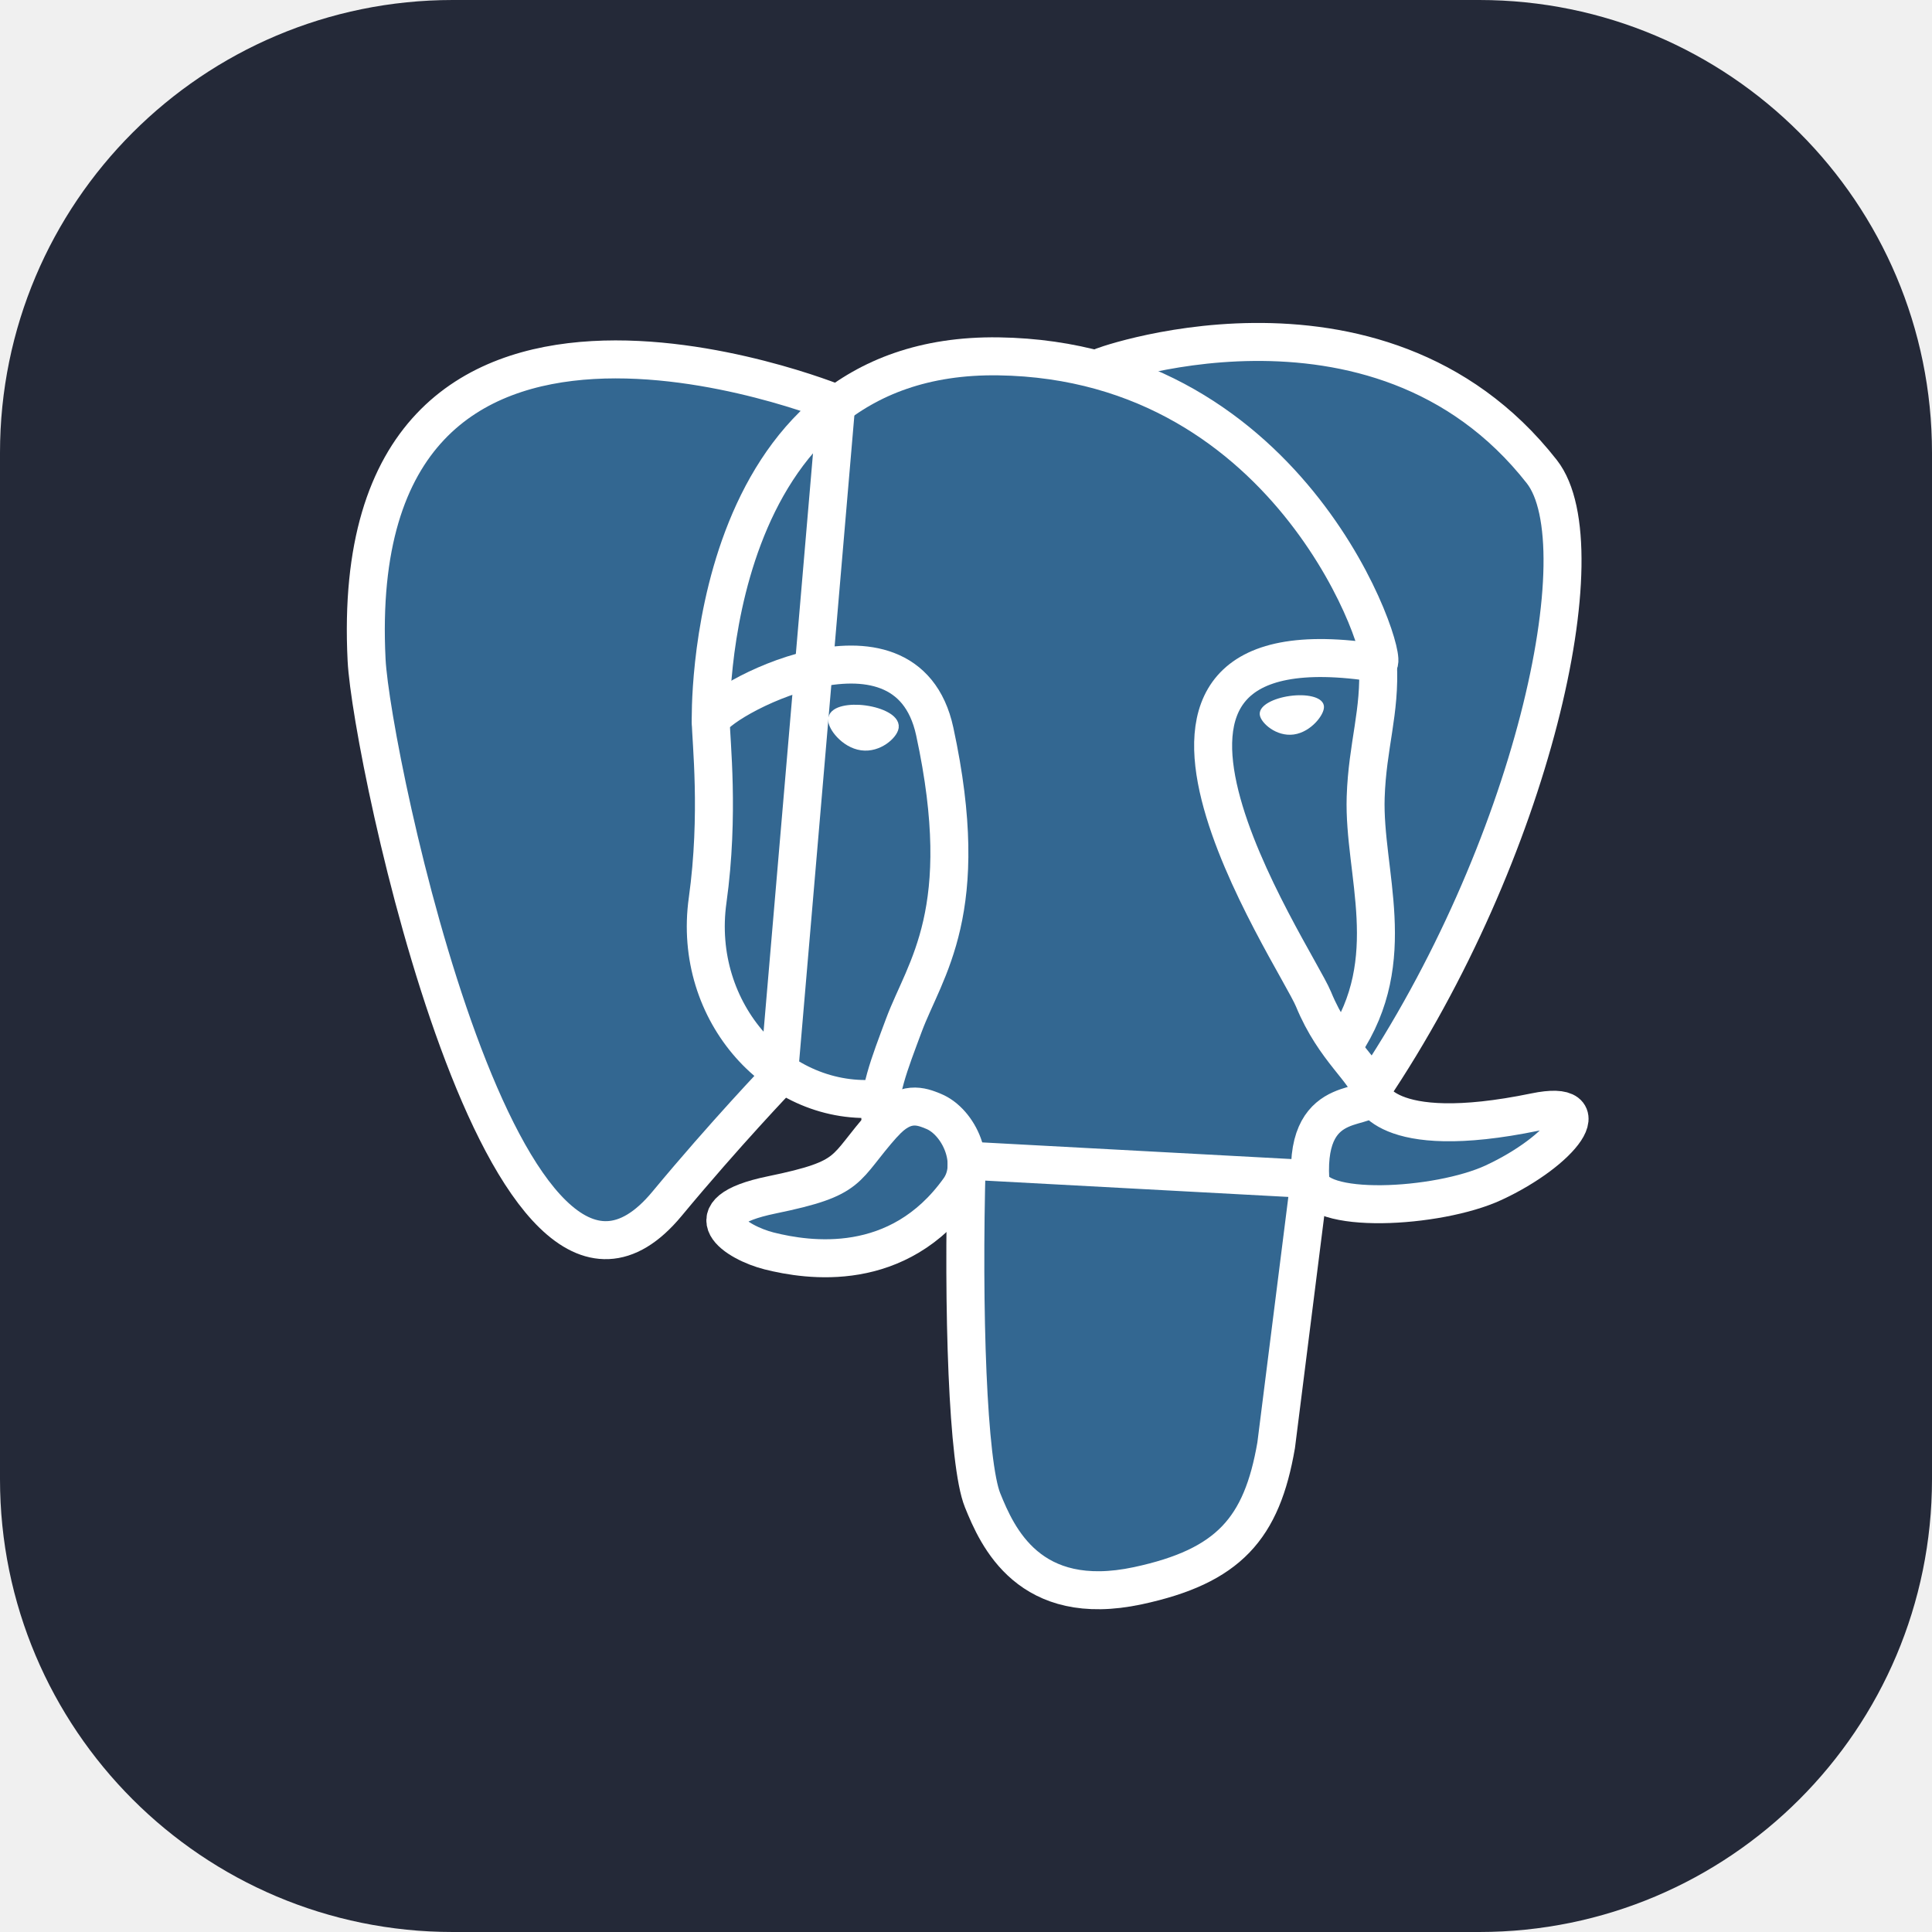
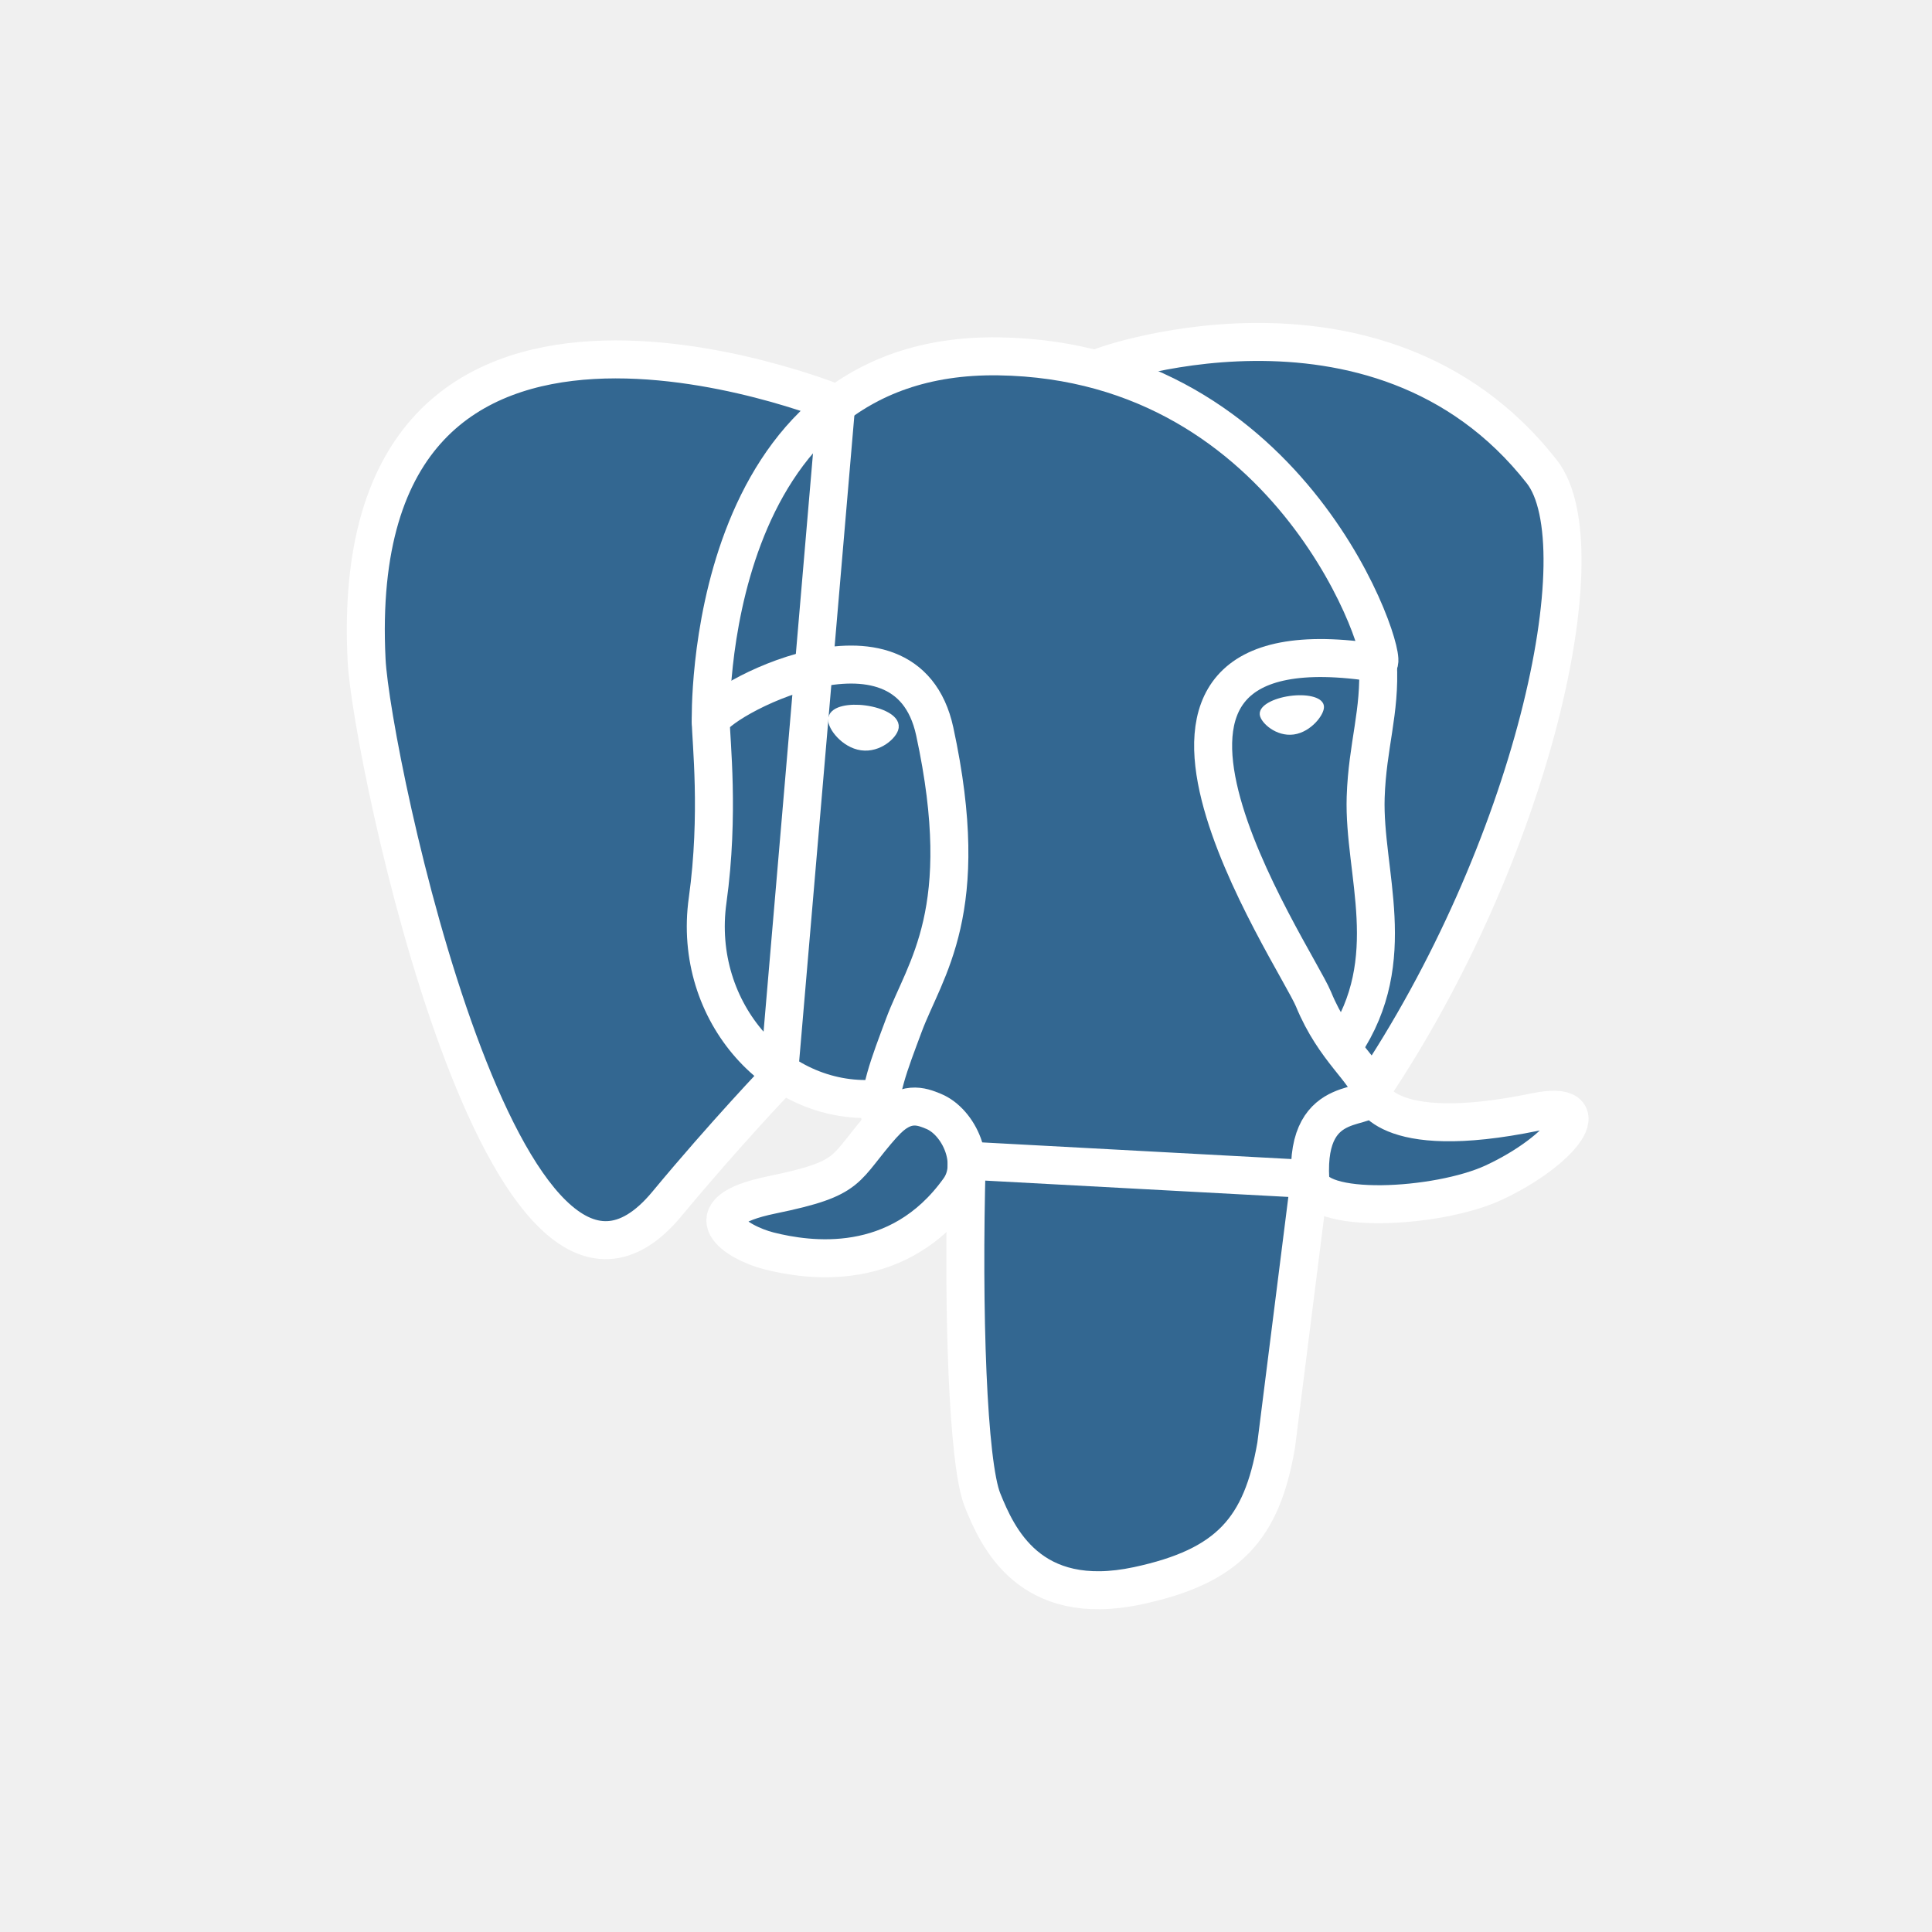
<svg xmlns="http://www.w3.org/2000/svg" width="48" height="48" viewBox="0 0 256 256" fill="none" version="1.1">
  <g transform="translate(0, 0)">
    <svg width="256" height="256" fill="none" viewBox="0 0 256 256">
-       <rect width="256" height="256" fill="#242938" rx="60" />
      <path fill="#336791" d="M203.48 148.688C183.16 152.878 181.684 145.995 181.684 145.995C203.15 114.143 212.129 73.713 204.38 63.82C183.259 36.82 146.689 49.596 146.077 49.927L145.88 49.962C141.414 49.066 136.873 48.592 132.317 48.548C123.12 48.408 116.145 50.96 110.844 54.975C110.844 54.975 45.608 28.102 48.645 88.774C49.292 101.684 67.138 186.509 88.442 160.845C96.289 151.409 103.812 143.484 103.812 143.484C107.539 145.966 112.018 147.232 116.708 146.775L117.073 146.466C116.966 147.681 117.016 148.905 117.221 150.108C111.737 156.239 113.354 157.315 102.385 159.572C91.29 161.857 97.815 165.928 102.062 166.997C107.223 168.291 119.162 170.119 127.234 158.827L126.91 160.113C129.062 161.836 130.566 171.314 130.313 179.906C130.06 188.499 129.891 194.391 131.579 199.003C133.266 203.616 134.954 213.98 149.368 210.956C161.413 208.376 167.649 201.675 168.528 190.524C169.147 182.592 170.539 183.759 170.638 176.672L171.763 173.311C173.049 162.553 171.973 159.087 179.391 160.704L181.198 160.866C186.662 161.112 193.813 159.987 198.003 158.039C207.038 153.849 212.396 146.845 203.487 148.688H203.48Z" />
      <path stroke="#fff" stroke-linecap="round" stroke-linejoin="round" stroke-width="5.034" d="M146.07 48.596C143.82 49.299 182.38 34.498 204.303 62.504C212.038 72.397 203.073 112.827 181.606 144.678M128.098 153.784C127.536 173.795 128.239 193.946 130.194 198.784C132.148 203.621 136.346 213.198 150.767 210.118C162.812 207.538 167.199 202.538 169.098 191.506L173.548 156.231L128.098 153.784ZM110.816 53.469C110.816 53.469 45.538 26.778 48.575 87.451C49.222 100.36 67.067 185.185 88.372 159.521C96.148 150.148 103.18 142.815 103.18 142.815L110.816 53.469Z" />
      <path stroke="#fff" stroke-linecap="round" stroke-linejoin="bevel" stroke-width="5.034" d="M181.613 144.664C181.613 144.664 183.02 151.555 203.41 147.35C212.319 145.508 206.954 152.511 197.926 156.702C190.515 160.147 173.893 161.026 173.619 156.28C172.916 144.01 182.366 147.737 181.684 144.664C181.065 141.894 176.832 139.18 174.048 132.402C171.608 126.495 140.579 81.144 182.654 87.873C184.201 87.556 171.685 47.795 132.31 47.218C92.935 46.642 94.18 95.628 94.18 95.628" />
      <path stroke="#fff" stroke-linejoin="round" stroke-width="5.034" d="M117.08 148.869C111.596 155 113.213 156.076 102.245 158.333C91.149 160.618 97.674 164.689 101.921 165.758C107.082 167.052 119.021 168.88 127.093 157.58C129.554 154.135 127.079 148.651 123.704 147.259C122.073 146.584 119.893 145.74 117.095 148.876L117.08 148.869Z" />
      <path stroke="#fff" stroke-linecap="round" stroke-linejoin="round" stroke-width="5.034" d="M116.722 148.763C116.159 145.156 117.903 140.874 119.766 135.854C122.565 128.331 129.02 120.807 123.859 96.922C120.013 79.133 94.187 93.216 94.187 95.628C94.187 98.04 95.354 107.863 93.765 119.288C91.677 134.209 103.257 146.823 116.588 145.536" />
      <path fill="#fff" stroke="#fff" stroke-width="1.68" d="M110.577 95.269C110.457 96.092 112.088 98.293 114.205 98.588C116.321 98.884 118.128 97.168 118.248 96.338C118.367 95.509 116.736 94.609 114.62 94.313C112.503 94.018 110.682 94.454 110.577 95.269V95.269Z" />
      <path fill="#fff" stroke="#fff" stroke-width=".837" d="M175.011 93.589C175.123 94.412 173.499 96.612 171.383 96.908C169.266 97.203 167.445 95.487 167.34 94.658C167.234 93.828 168.852 92.928 170.968 92.633C173.084 92.338 174.905 92.773 175.011 93.589Z" />
      <path stroke="#fff" stroke-linecap="round" stroke-linejoin="round" stroke-width="5.034" d="M182.577 87.887C182.928 94.356 181.184 98.75 180.959 105.634C180.636 115.632 185.727 127.079 178.055 138.54" />
    </svg>
  </g>
</svg>
